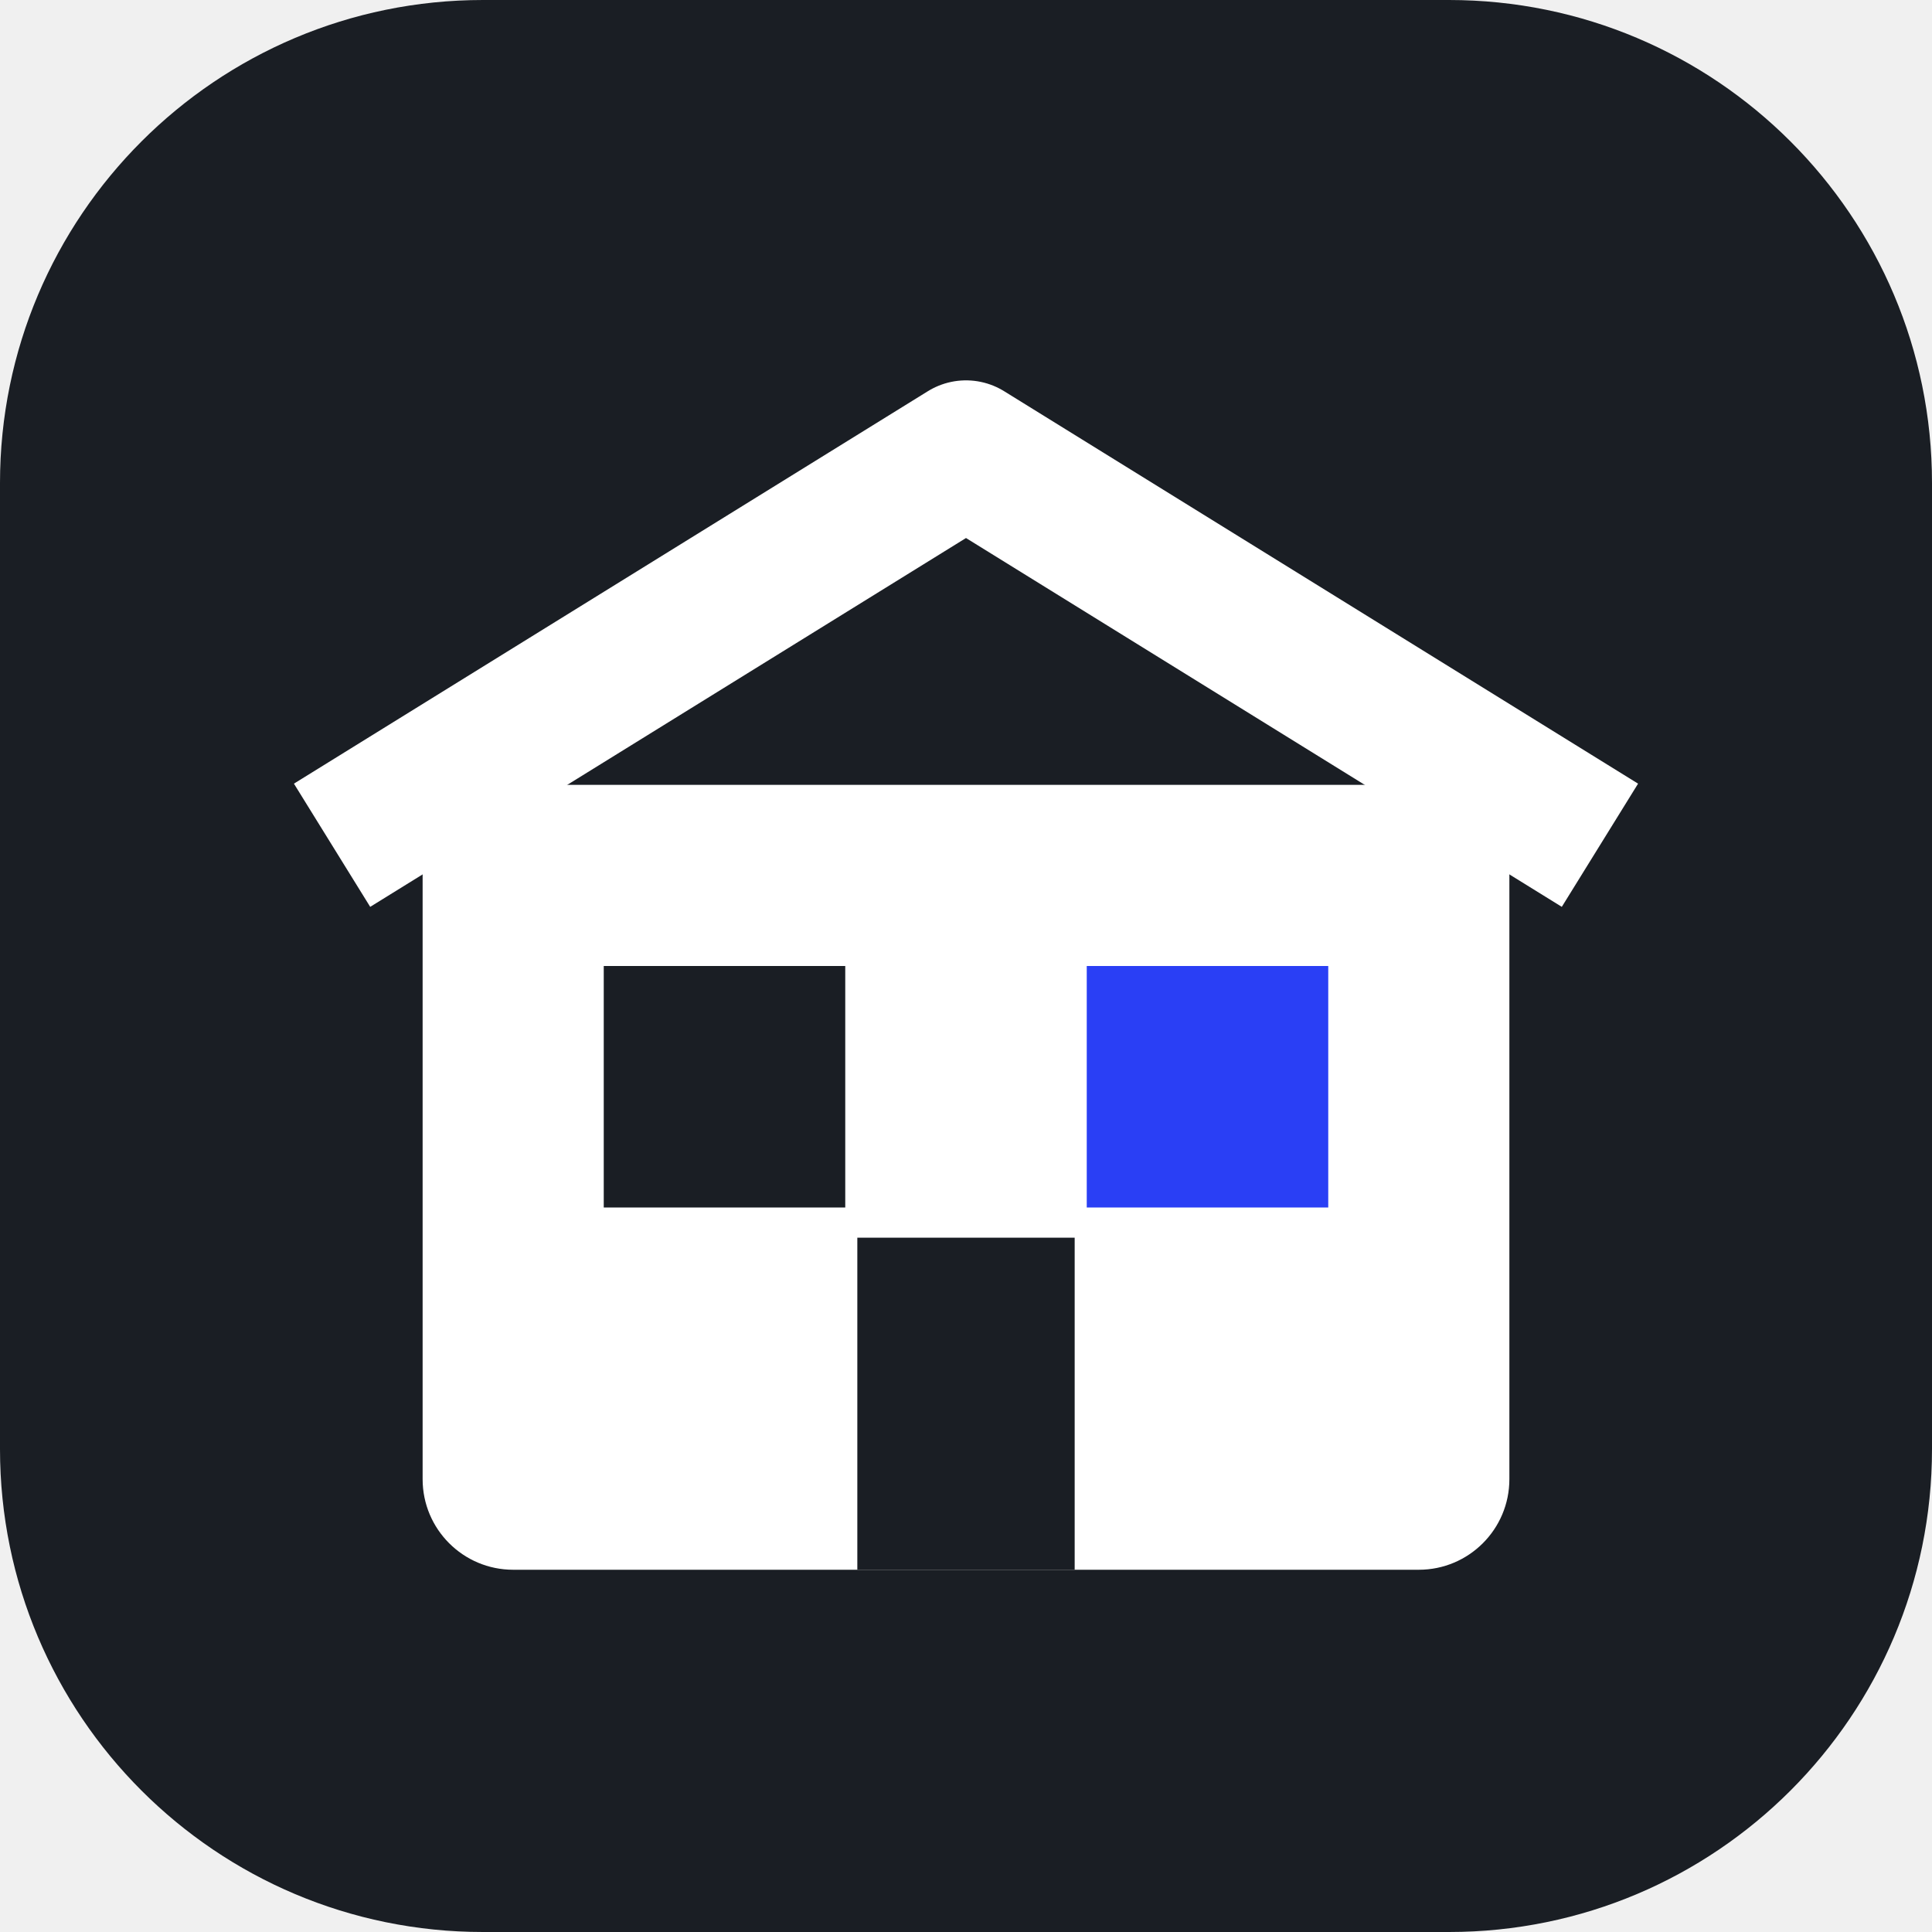
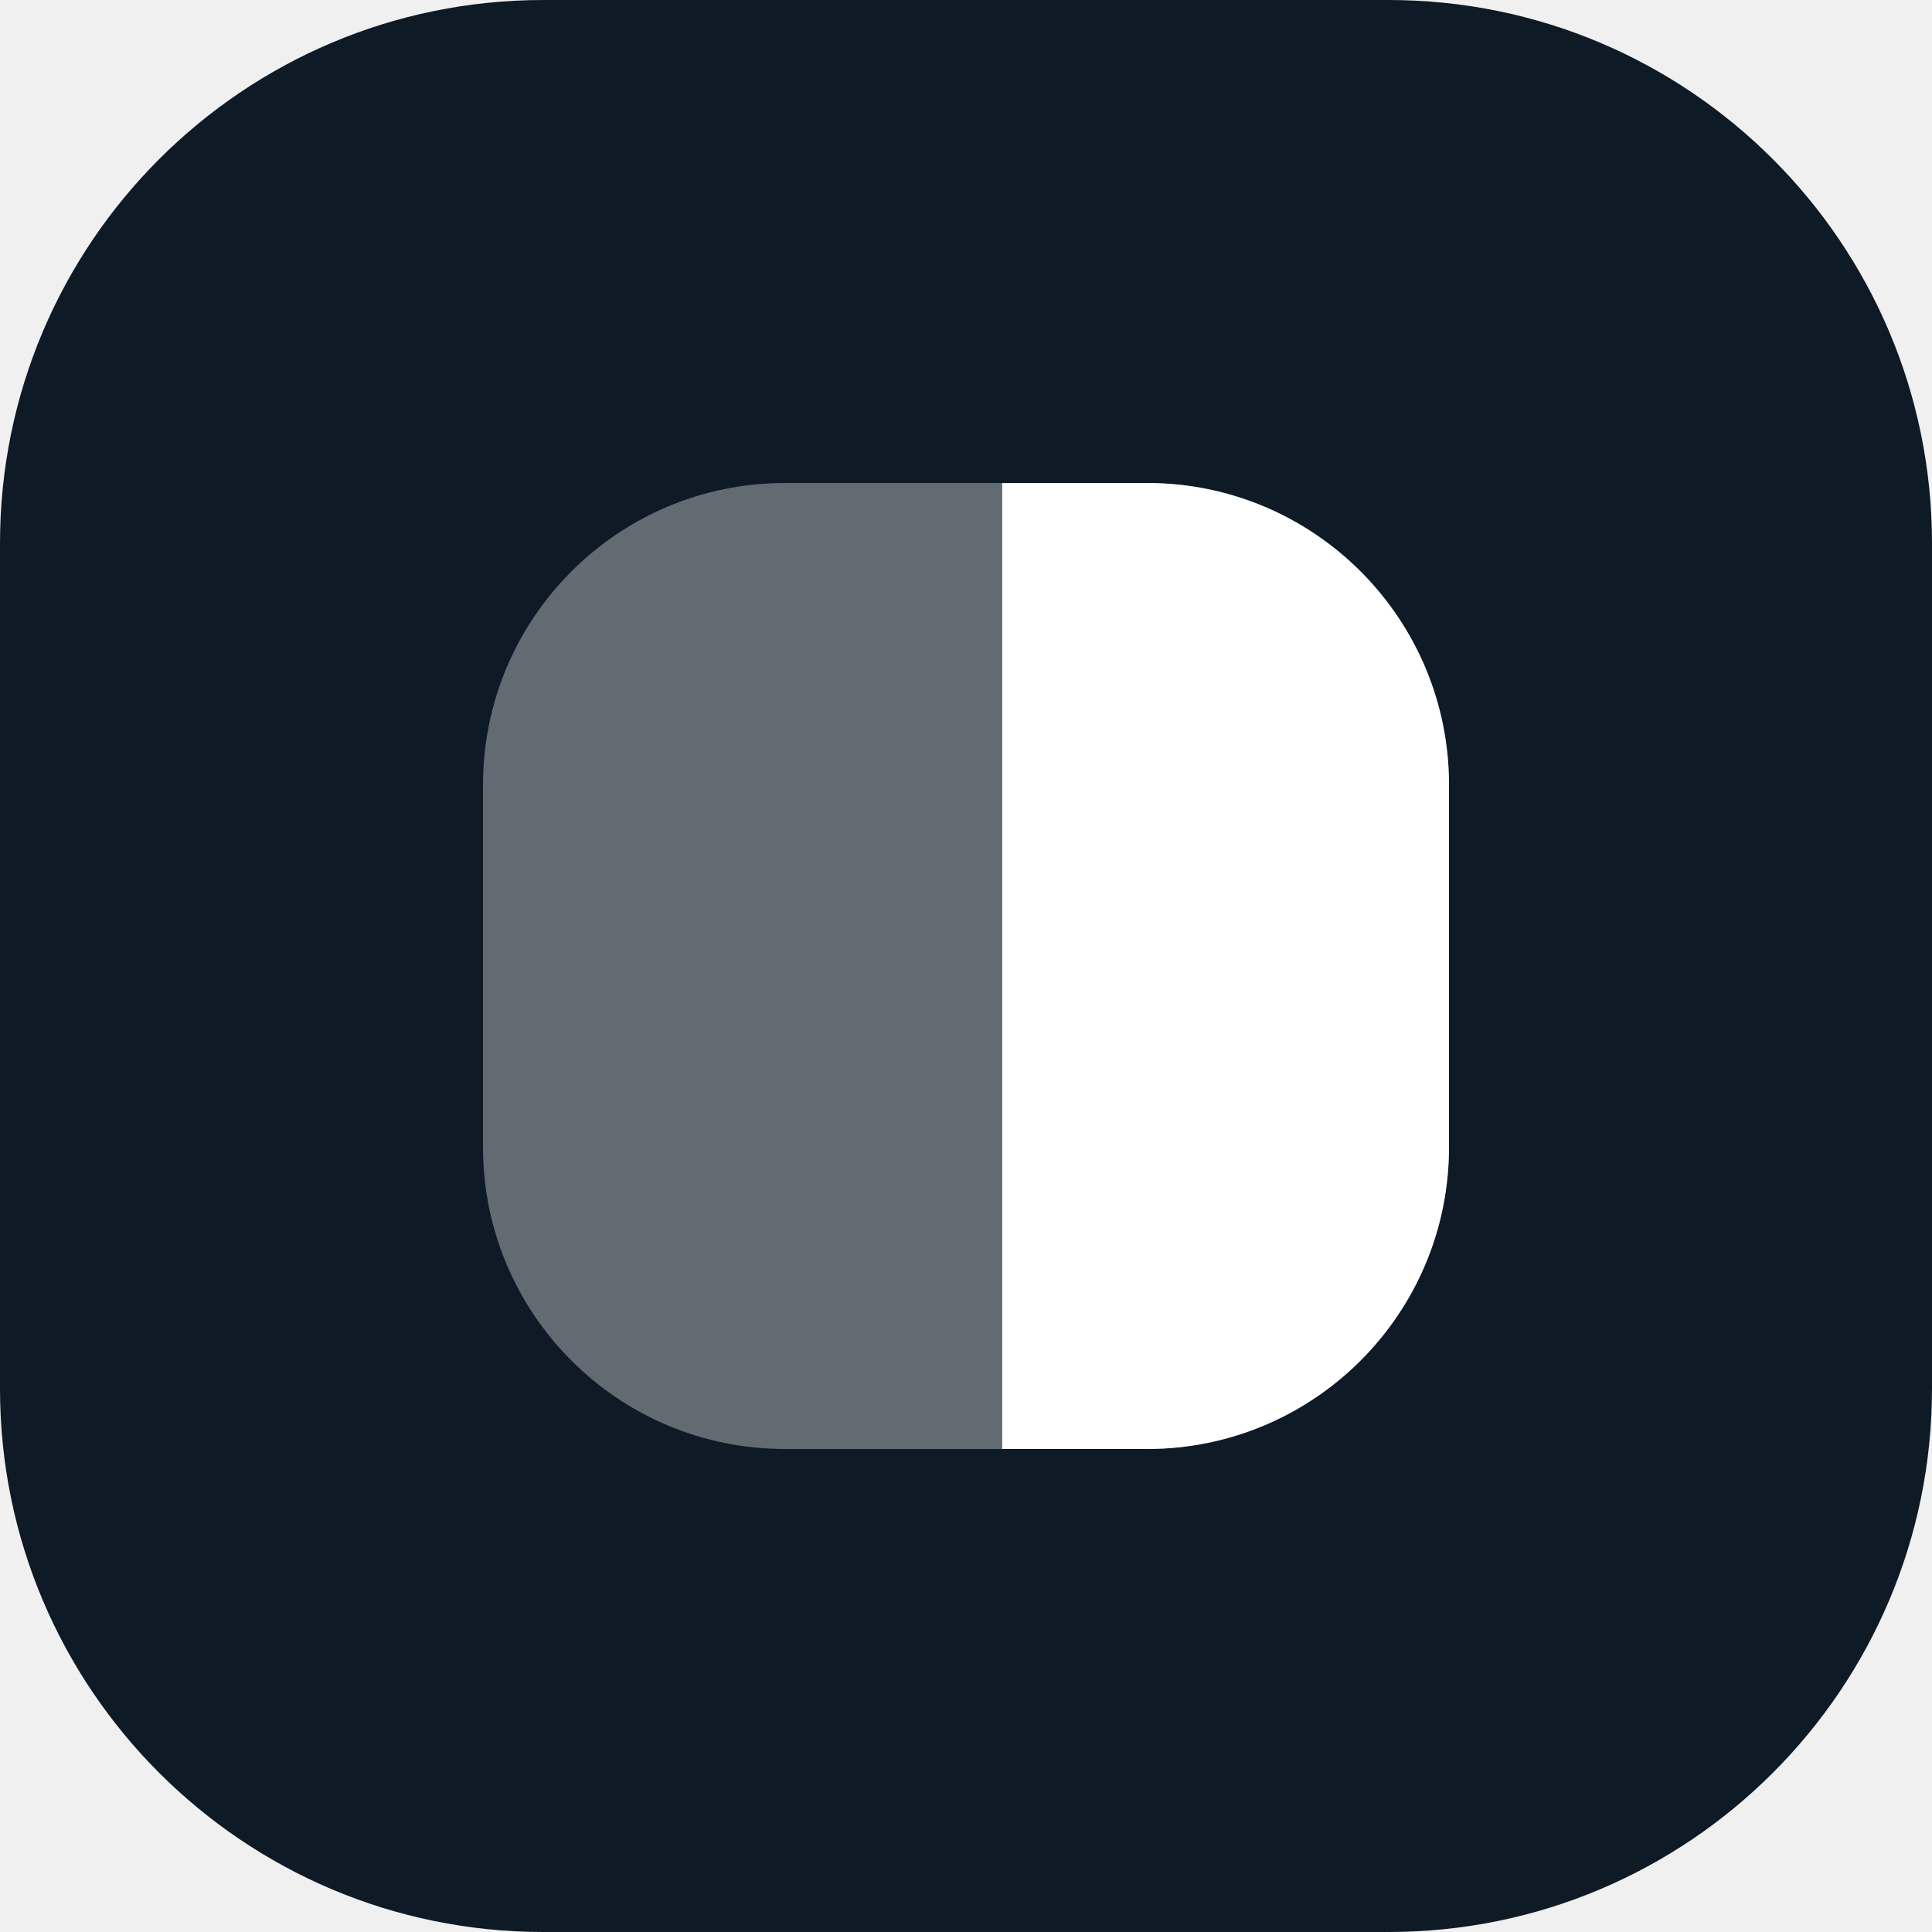
<svg xmlns="http://www.w3.org/2000/svg" viewBox="0 0 32 32">
-   <rect width="32" height="32" rx="8" fill="#1A1E24" />
-   <rect x="7" y="13" width="18" height="13" rx="1.5" fill="#fff" />
-   <path d="M5.5 14 16 7.5 26.5 14" fill="none" stroke="#fff" stroke-width="2.4" stroke-linejoin="round" />
-   <rect x="10" y="16" width="4" height="4" fill="#1A1E24" />
-   <rect x="18" y="16" width="4" height="4" fill="#2A3FF5" />
-   <rect x="14.2" y="20.5" width="3.6" height="5.5" fill="#1A1E24" />
+   <rect width="32" height="32" rx="9" fill="#0e1a26" />
+   <rect x="8" y="8" width="16" height="16" rx="5" fill="#fff" opacity=".35" />
+   <path d="M16.6 8H19a5 5 0 0 1 5 5v6a5 5 0 0 1-5 5h-2.4z" fill="#fff" />
</svg>
